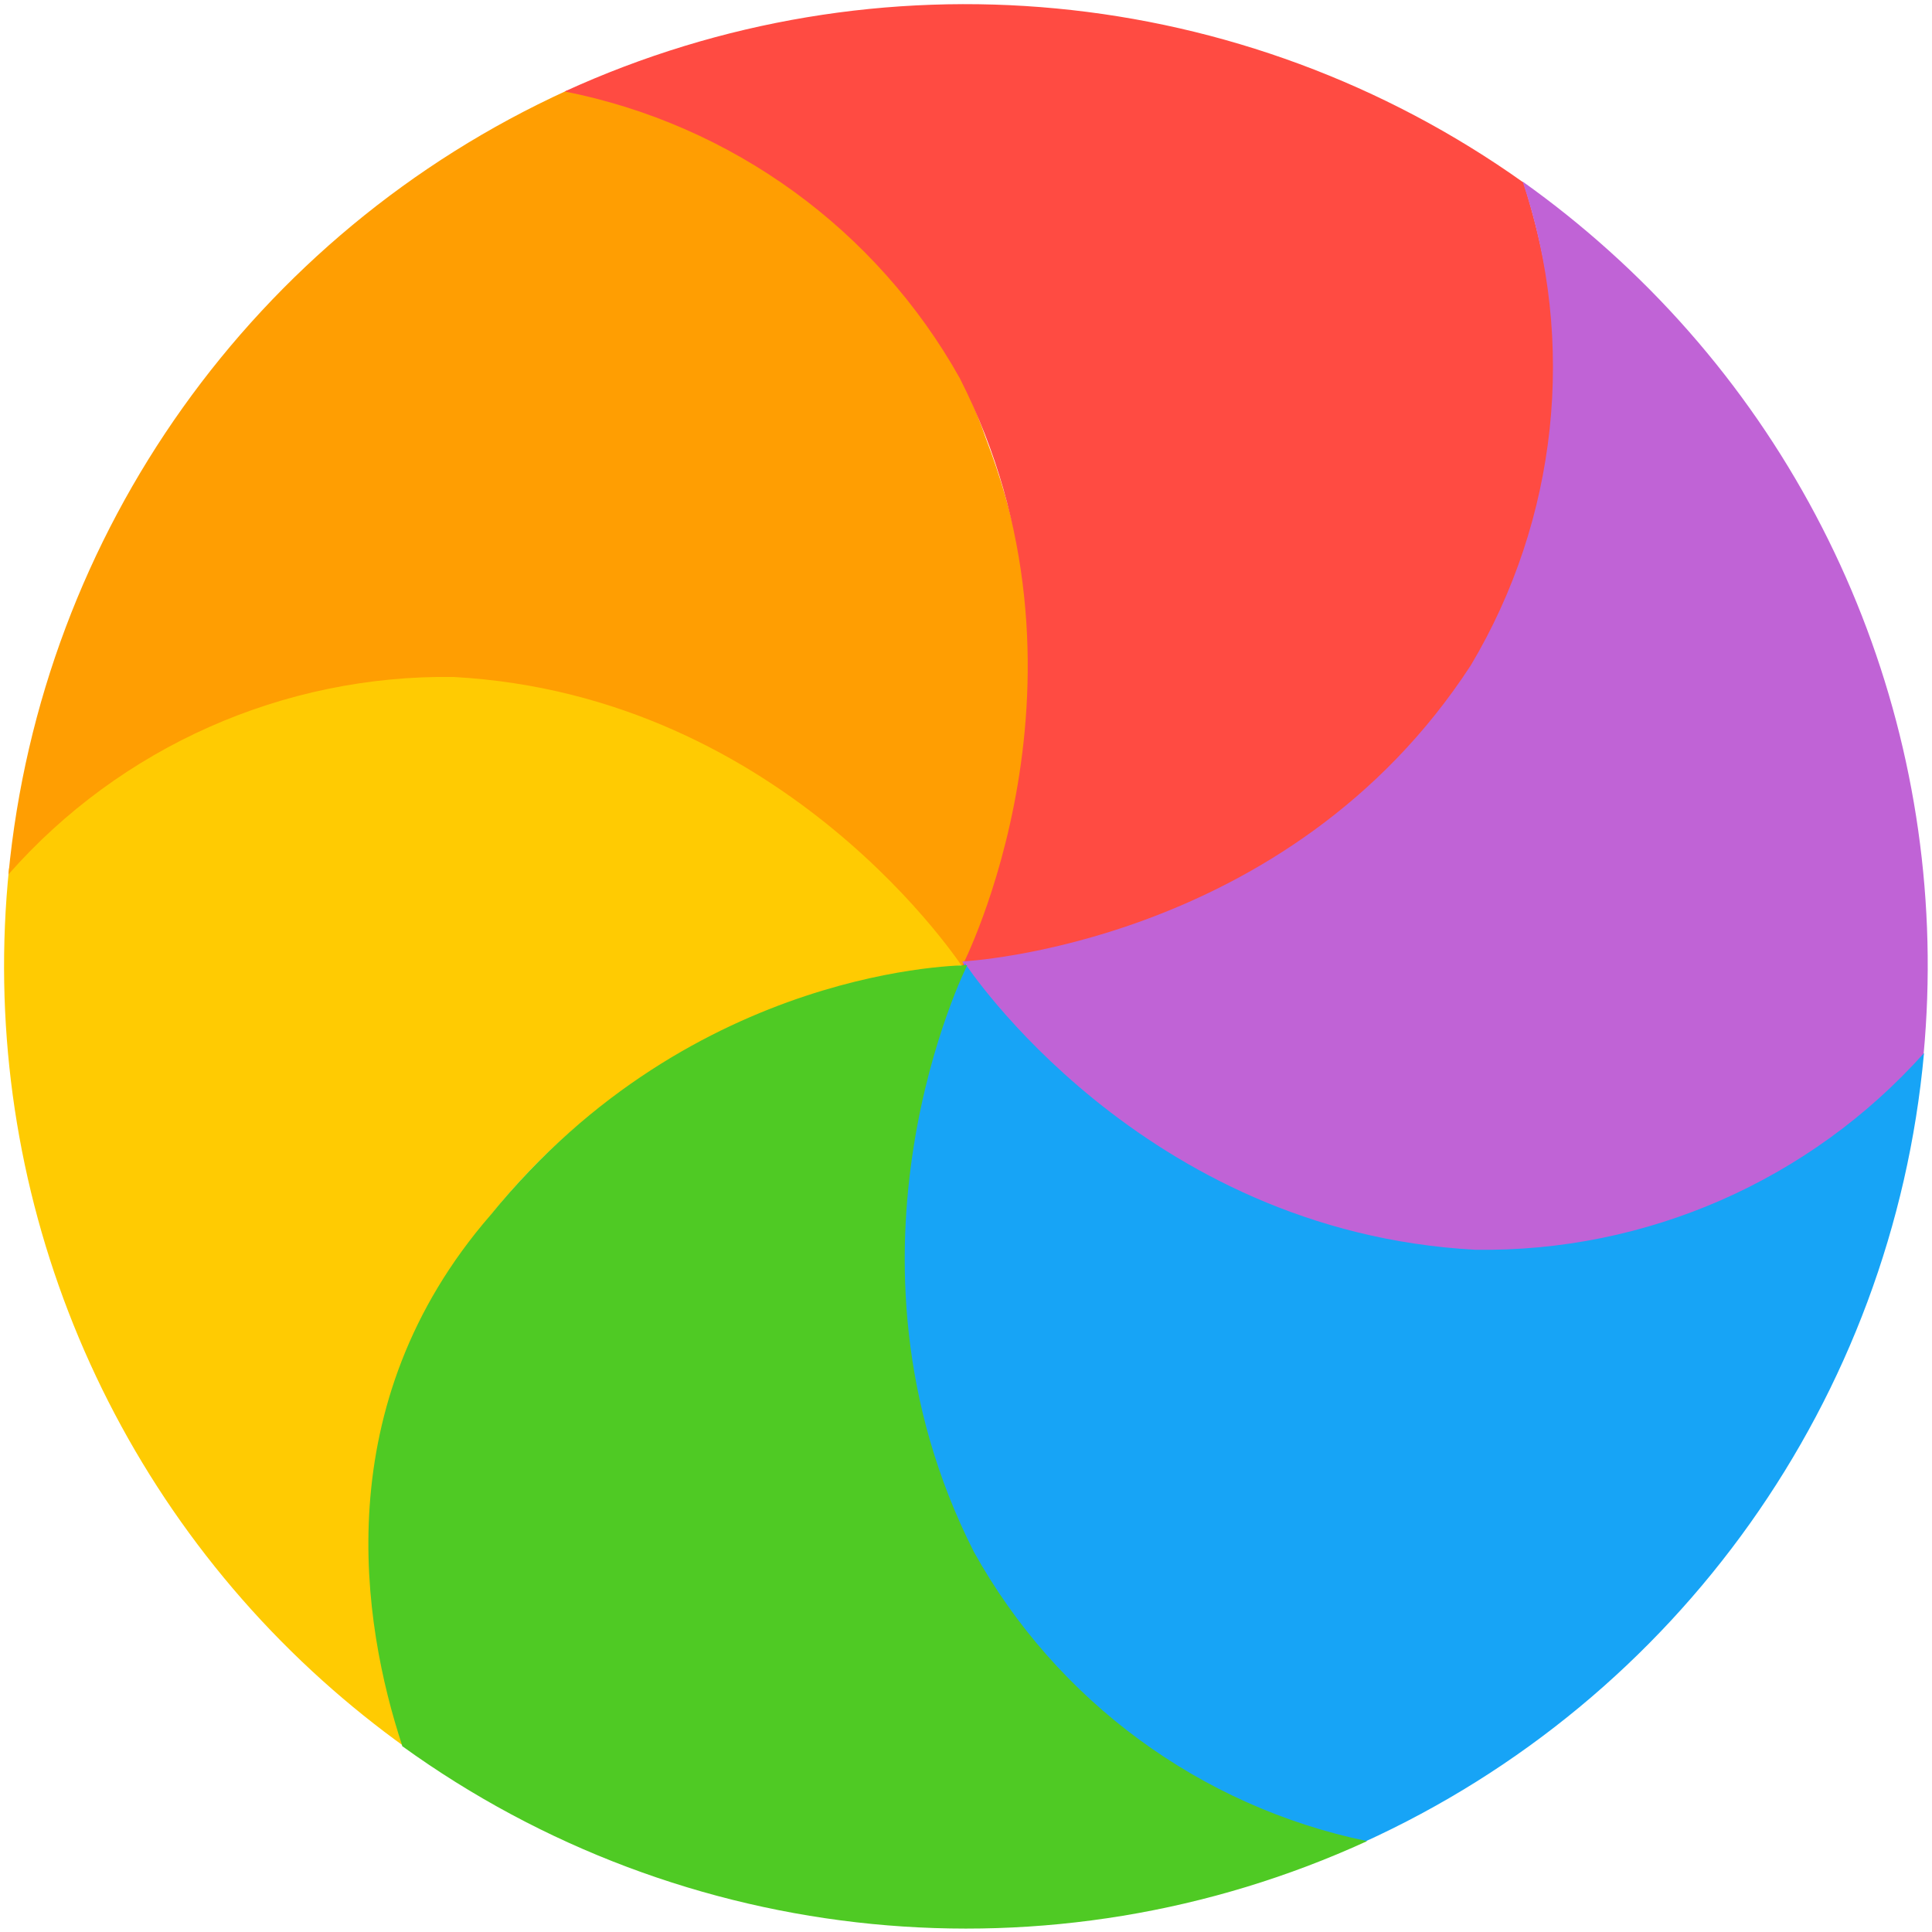
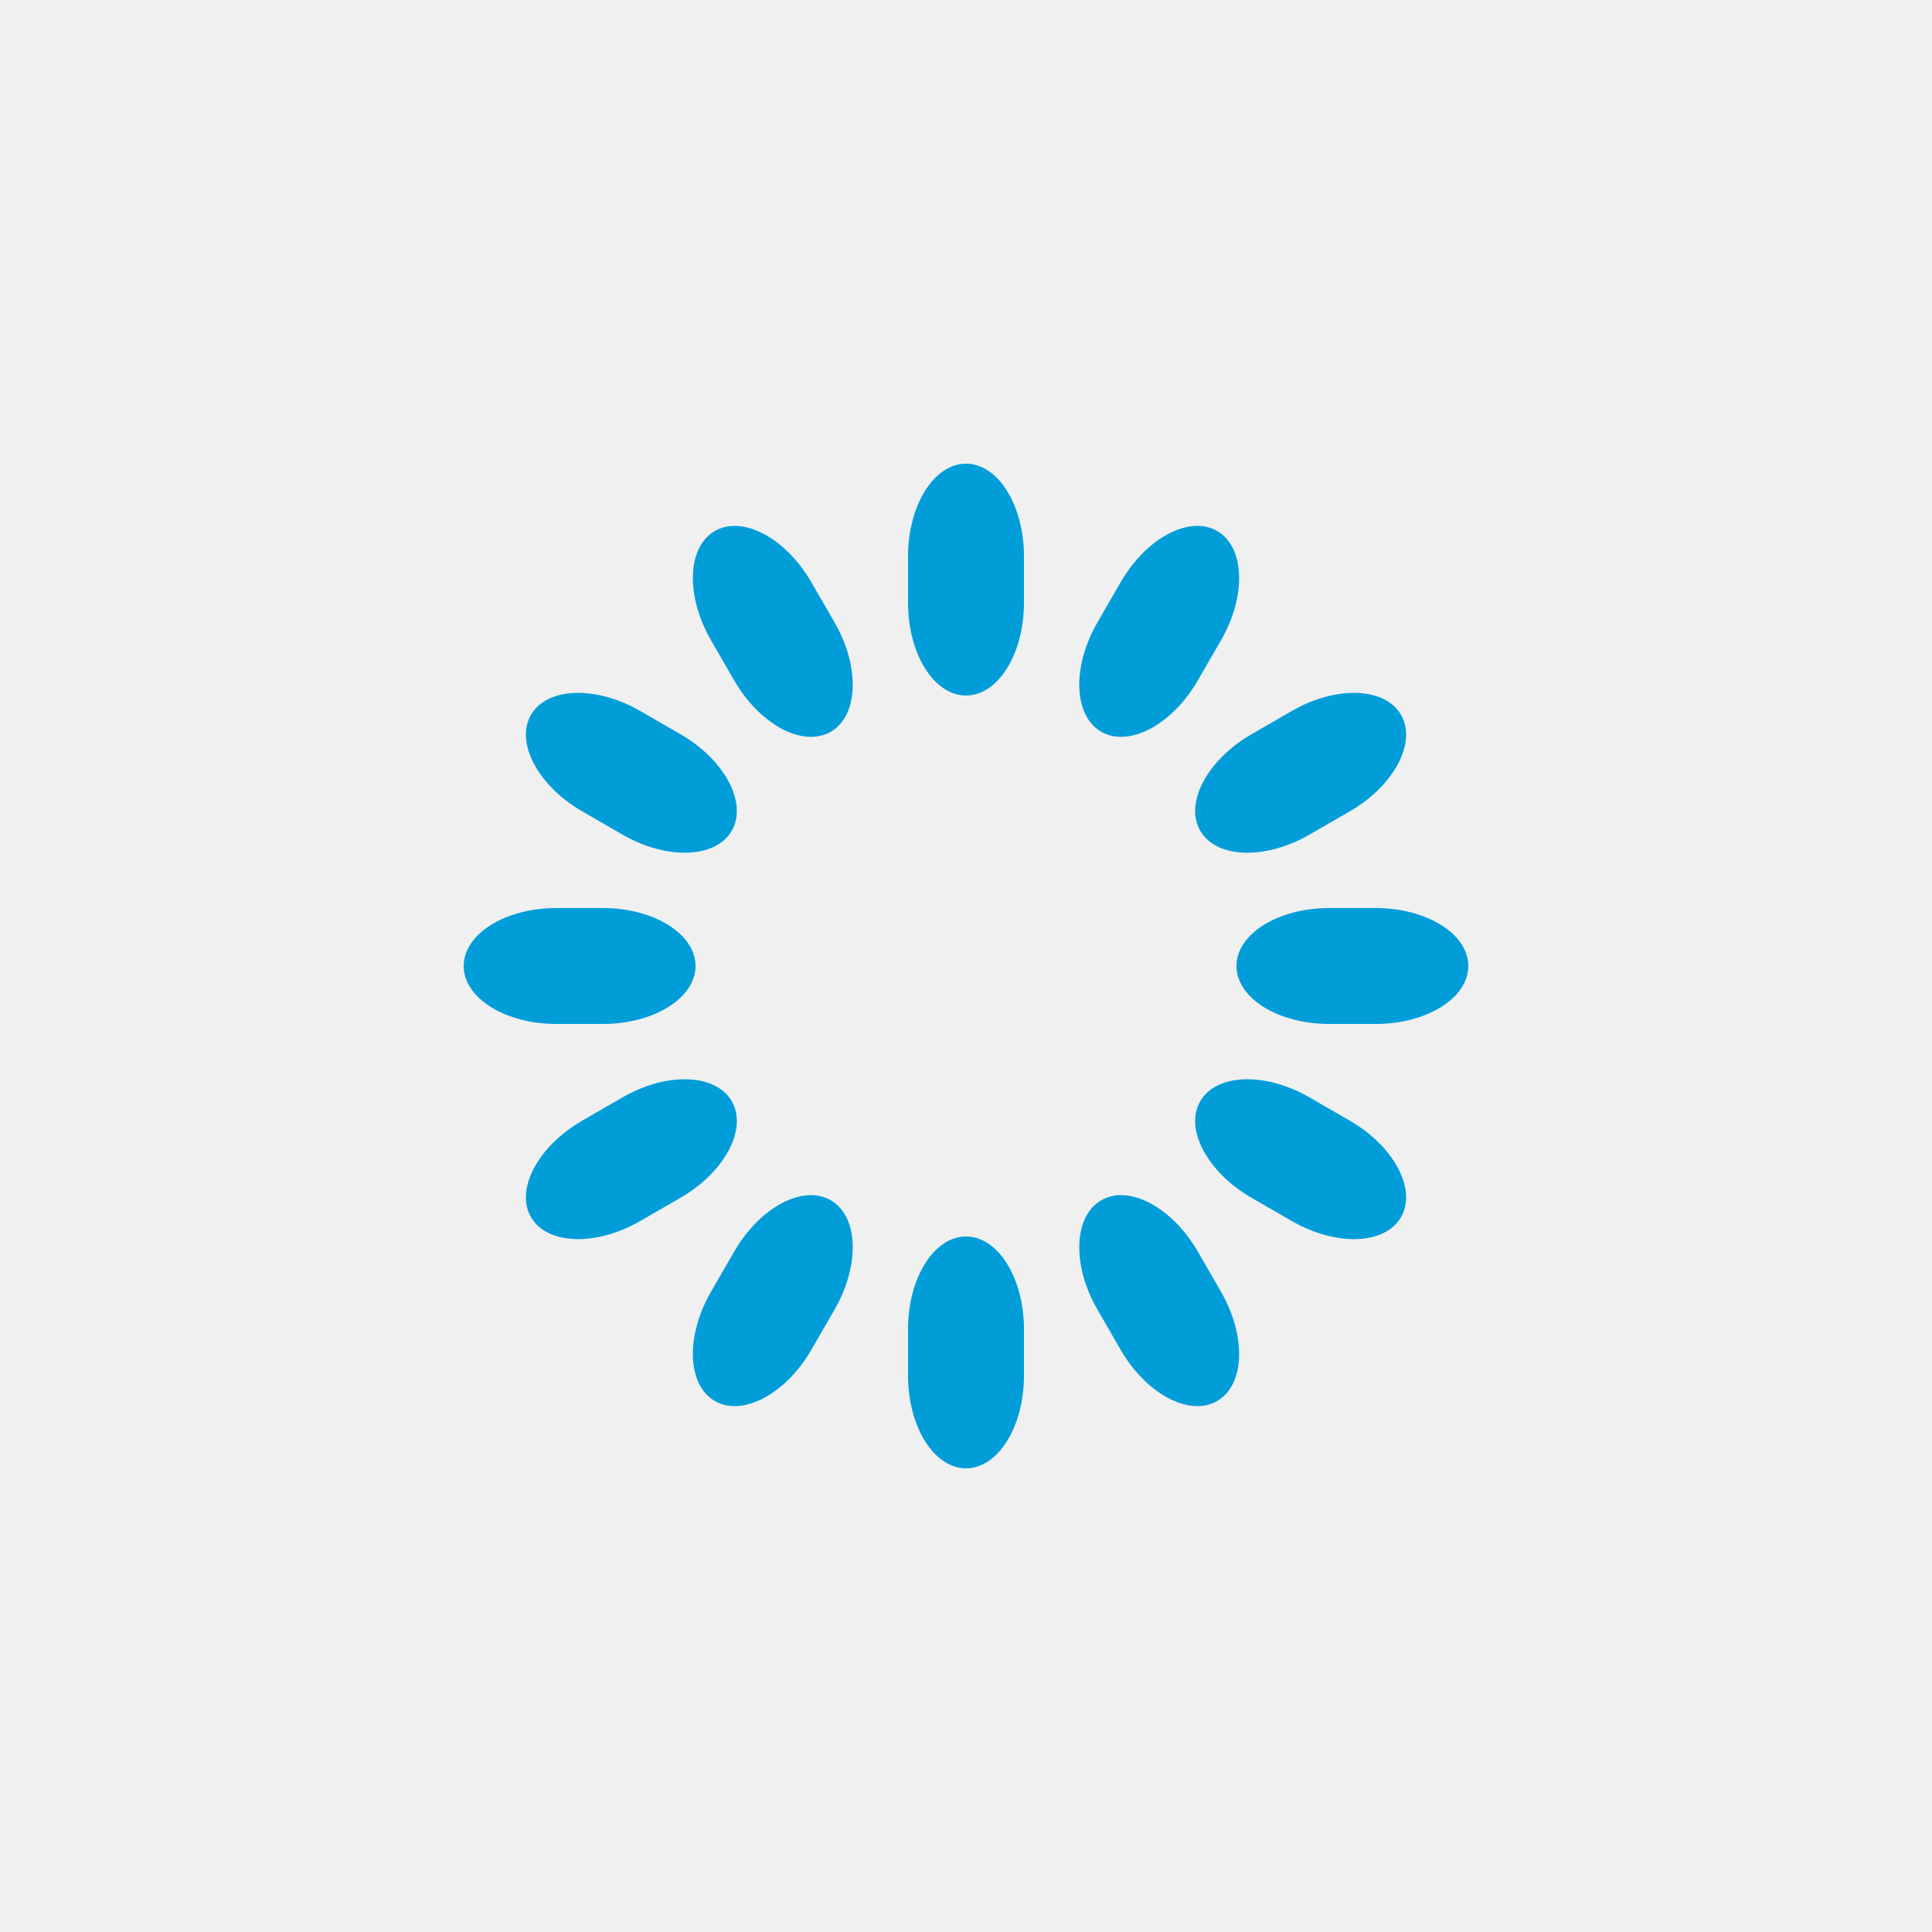
- <svg xmlns="http://www.w3.org/2000/svg" version="1.0" width="64px" height="64px" viewBox="0 0 128 128" xml:space="preserve">
-   <rect x="0" y="0" width="100%" height="100%" fill="#FFFFFF" />
-   <g>
-     <path d="M.6 57.54c5.73-6.23 17.33-15.5 33.66-12.35C55.4 48.5 64 63.95 64 63.95S42.42 65 30.28 83.63a38.63 38.63 0 0 0-3.4 32.15 64.47 64.47 0 0 1-5.52-4.44A63.64 63.64 0 0 1 .6 57.54z" fill="#ffcb02" />
-     <path d="M65.32 29.05c7.65 19.98-1.44 35.18-1.44 35.18S52.2 46.05 30.03 44.85A38.6 38.6 0 0 0 .56 57.93 63.8 63.8 0 0 1 37.56 6c8.2 1.8 22.26 7.16 27.76 23.05z" fill="#ff9e02" />
-     <path d="M94.92 47.7c-13.48 16.63-31.2 16.36-31.2 16.36s9.92-19.2-.13-39a38.6 38.6 0 0 0-26.18-19 63.78 63.78 0 0 1 63.52 6.03c2.56 8 4.98 22.85-6.05 35.6z" fill="#ff4b42" />
-     <path d="M93.52 82.53C72.38 79.17 63.75 63.7 63.75 63.7s21.6-1.02 33.7-19.63a38.6 38.6 0 0 0 3.43-32.04 64.33 64.33 0 0 1 5.74 4.6 63.63 63.63 0 0 1 20.82 53.26c-5.62 6.2-17.34 15.8-33.94 12.6z" fill="#c063d6" />
-     <path d="M62.5 99c-7.65-19.98 1.44-35.17 1.44-35.17S75.56 81.6 97.74 82.8a39.1 39.1 0 0 0 29.73-13.03 63.8 63.8 0 0 1-37.16 52.3c-8.2-1.8-22.25-7.15-27.8-23.06z" fill="#17a4f6" />
-     <path d="M26.64 115.63C24 107.6 21.6 93.06 32.5 80.5c13.48-16.62 31.58-16.55 31.58-16.55s-9.6 19.06.44 38.86a38.82 38.82 0 0 0 26.05 19.17 63.78 63.78 0 0 1-63.93-6.3z" fill="#4fca24" />
-     <animateTransform attributeName="transform" type="rotate" from="0 64 64" to="360 64 64" dur="2400ms" repeatCount="indefinite" />
+ <svg xmlns="http://www.w3.org/2000/svg" class="lds-spinner" width="200px" height="200px" viewBox="0 0 100 100" preserveAspectRatio="xMidYMid" style="background: none;">
+   <g transform="rotate(0 50 50)">
+     <rect x="47" y="24" rx="9.4" ry="4.8" width="6" height="12" fill="#009DD9">
+       <animate attributeName="opacity" values="1;0" keyTimes="0;1" dur="1s" begin="-0.917s" repeatCount="indefinite" />
+     </rect>
+   </g>
+   <g transform="rotate(30 50 50)">
+     <rect x="47" y="24" rx="9.4" ry="4.8" width="6" height="12" fill="#009DD9">
+       <animate attributeName="opacity" values="1;0" keyTimes="0;1" dur="1s" begin="-0.833s" repeatCount="indefinite" />
+     </rect>
+   </g>
+   <g transform="rotate(60 50 50)">
+     <rect x="47" y="24" rx="9.4" ry="4.8" width="6" height="12" fill="#009DD9">
+       <animate attributeName="opacity" values="1;0" keyTimes="0;1" dur="1s" begin="-0.75s" repeatCount="indefinite" />
+     </rect>
+   </g>
+   <g transform="rotate(90 50 50)">
+     <rect x="47" y="24" rx="9.4" ry="4.8" width="6" height="12" fill="#009DD9">
+       <animate attributeName="opacity" values="1;0" keyTimes="0;1" dur="1s" begin="-0.667s" repeatCount="indefinite" />
+     </rect>
+   </g>
+   <g transform="rotate(120 50 50)">
+     <rect x="47" y="24" rx="9.4" ry="4.8" width="6" height="12" fill="#009DD9">
+       <animate attributeName="opacity" values="1;0" keyTimes="0;1" dur="1s" begin="-0.583s" repeatCount="indefinite" />
+     </rect>
+   </g>
+   <g transform="rotate(150 50 50)">
+     <rect x="47" y="24" rx="9.4" ry="4.8" width="6" height="12" fill="#009DD9">
+       <animate attributeName="opacity" values="1;0" keyTimes="0;1" dur="1s" begin="-0.5s" repeatCount="indefinite" />
+     </rect>
+   </g>
+   <g transform="rotate(180 50 50)">
+     <rect x="47" y="24" rx="9.4" ry="4.8" width="6" height="12" fill="#009DD9">
+       <animate attributeName="opacity" values="1;0" keyTimes="0;1" dur="1s" begin="-0.417s" repeatCount="indefinite" />
+     </rect>
+   </g>
+   <g transform="rotate(210 50 50)">
+     <rect x="47" y="24" rx="9.4" ry="4.8" width="6" height="12" fill="#009DD9">
+       <animate attributeName="opacity" values="1;0" keyTimes="0;1" dur="1s" begin="-0.333s" repeatCount="indefinite" />
+     </rect>
+   </g>
+   <g transform="rotate(240 50 50)">
+     <rect x="47" y="24" rx="9.4" ry="4.8" width="6" height="12" fill="#009DD9">
+       <animate attributeName="opacity" values="1;0" keyTimes="0;1" dur="1s" begin="-0.25s" repeatCount="indefinite" />
+     </rect>
+   </g>
+   <g transform="rotate(270 50 50)">
+     <rect x="47" y="24" rx="9.4" ry="4.8" width="6" height="12" fill="#009DD9">
+       <animate attributeName="opacity" values="1;0" keyTimes="0;1" dur="1s" begin="-0.167s" repeatCount="indefinite" />
+     </rect>
+   </g>
+   <g transform="rotate(300 50 50)">
+     <rect x="47" y="24" rx="9.4" ry="4.8" width="6" height="12" fill="#009DD9">
+       <animate attributeName="opacity" values="1;0" keyTimes="0;1" dur="1s" begin="-0.083s" repeatCount="indefinite" />
+     </rect>
+   </g>
+   <g transform="rotate(330 50 50)">
+     <rect x="47" y="24" rx="9.4" ry="4.8" width="6" height="12" fill="#009DD9">
+       <animate attributeName="opacity" values="1;0" keyTimes="0;1" dur="1s" begin="0s" repeatCount="indefinite" />
+     </rect>
  </g>
</svg>
